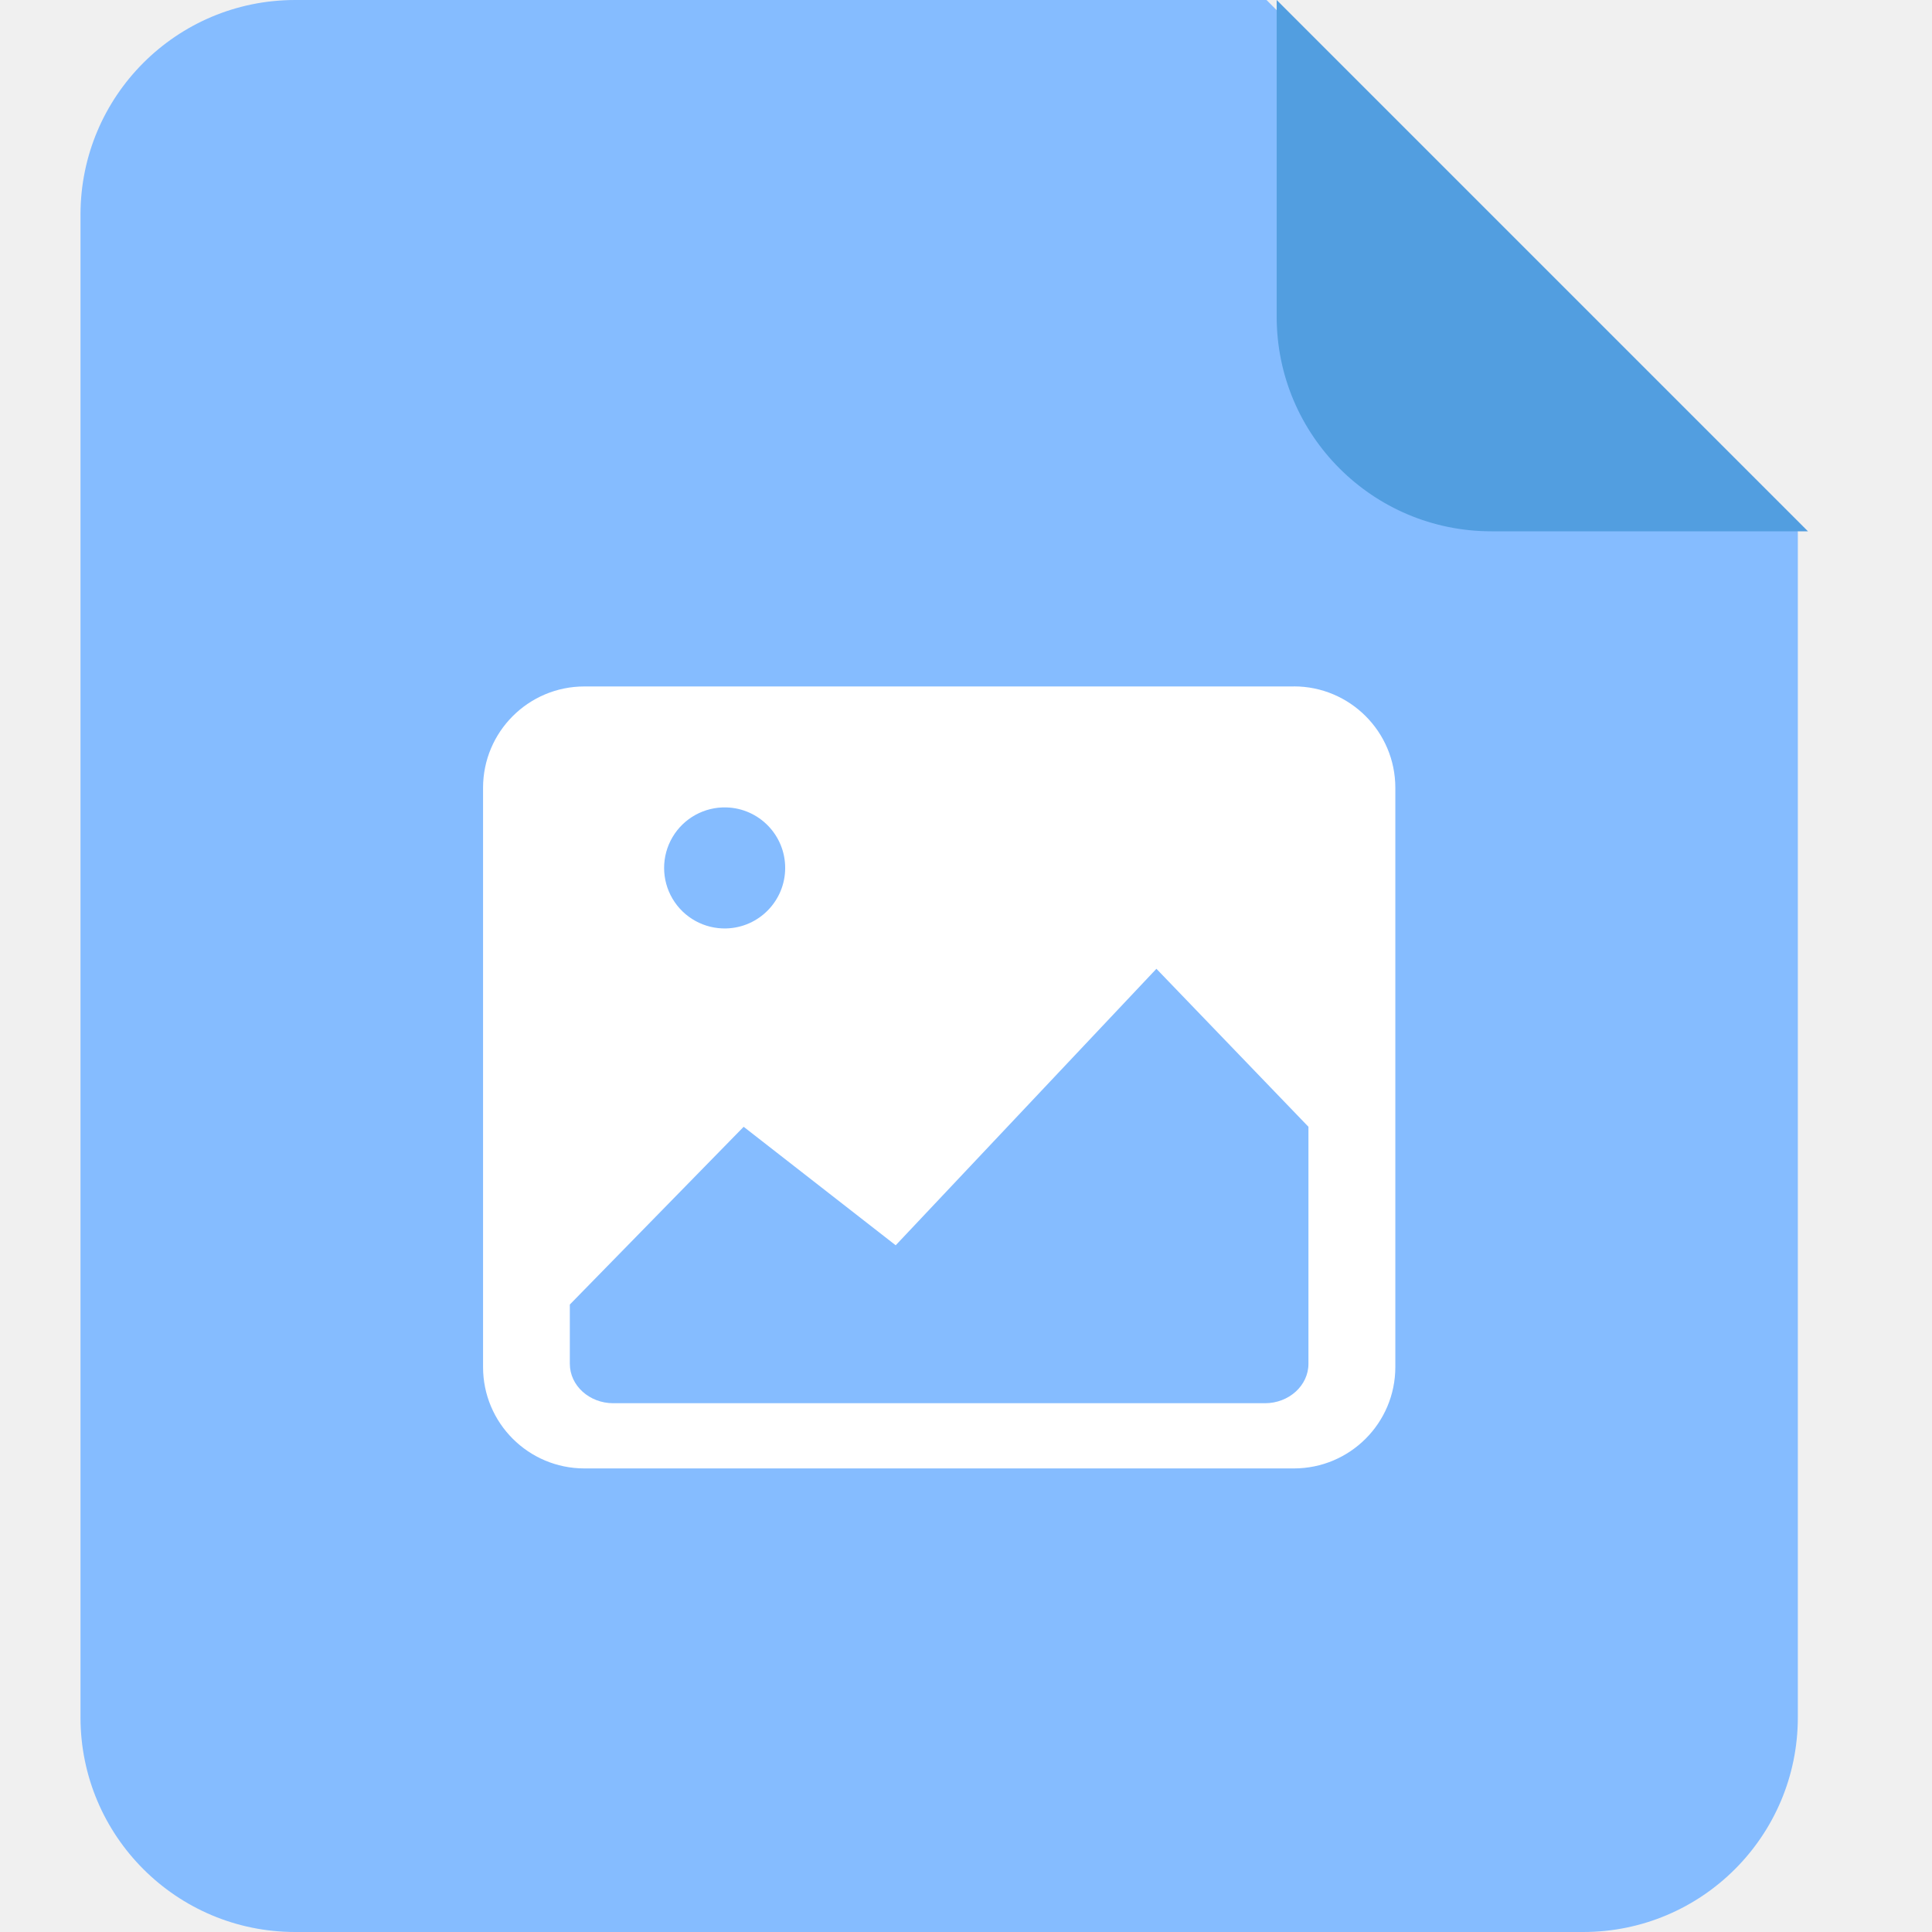
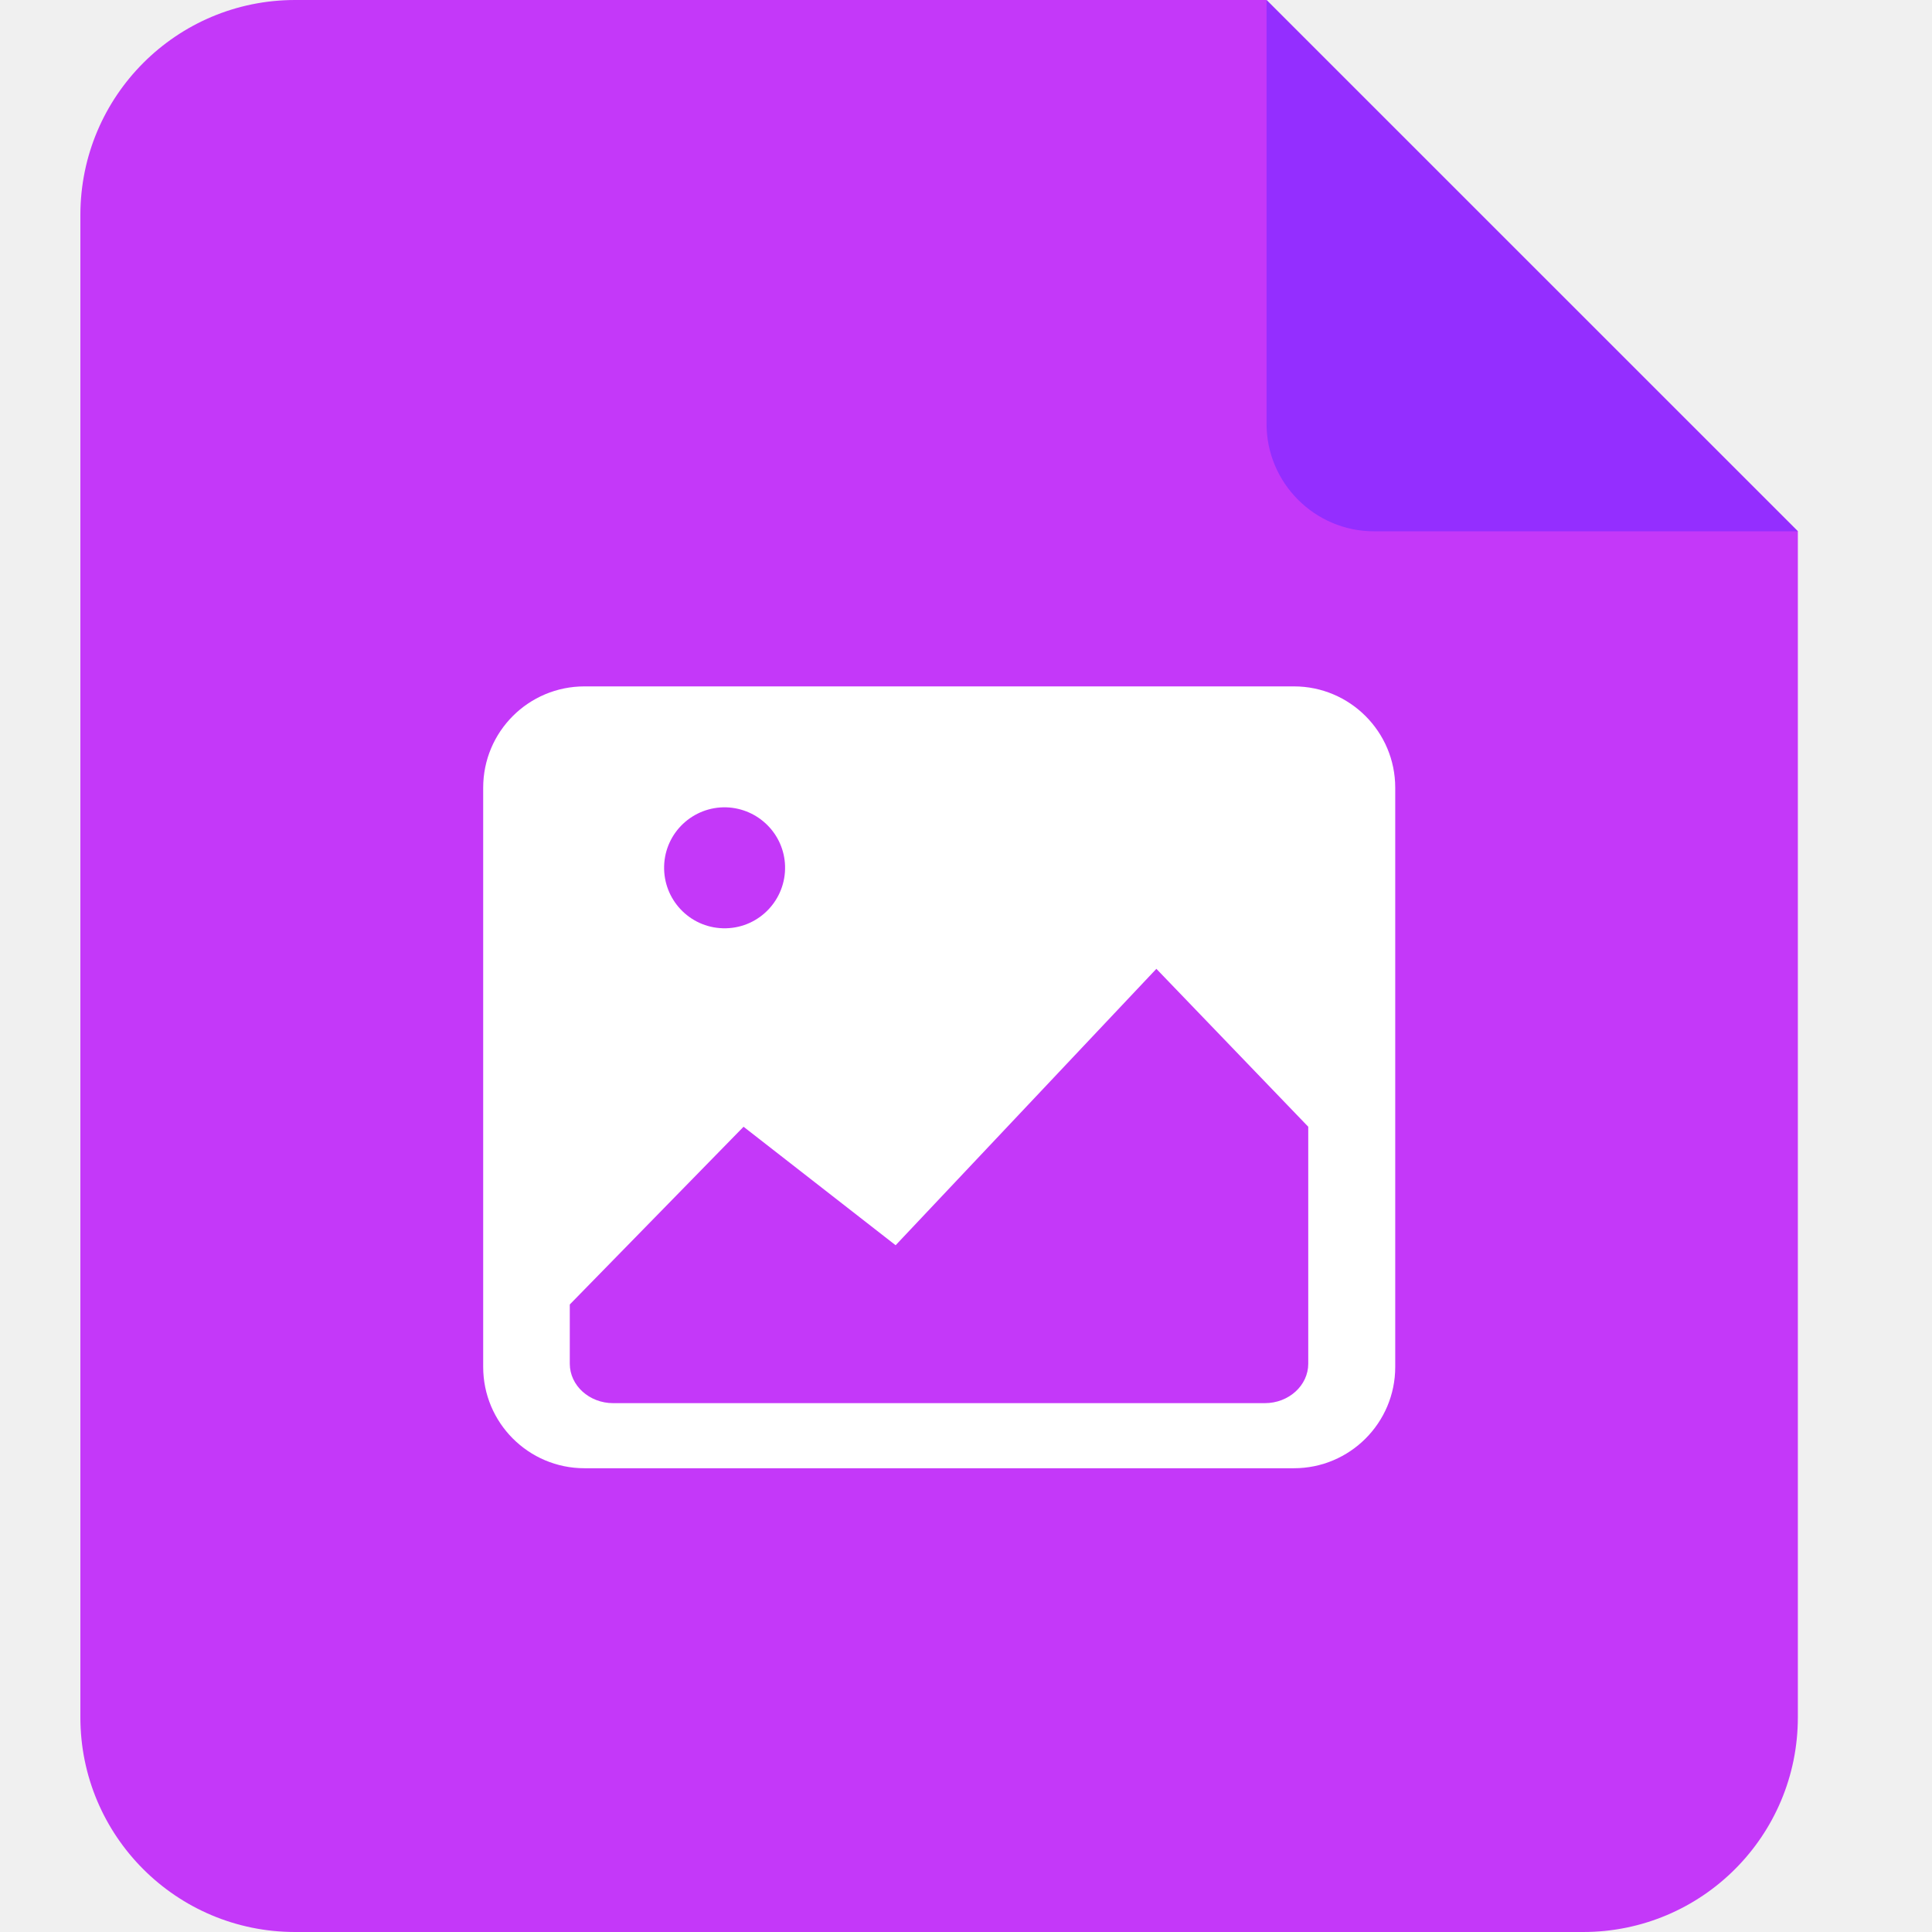
- <svg xmlns="http://www.w3.org/2000/svg" class="svg-icon" style="width: 1em;height: 1em;vertical-align: middle;fill: currentColor;overflow: hidden;" viewBox="0 0 1024 1024" version="1.1">
-   <path d="M952.889 281.6V910.222c0 62.862-50.916 113.778-113.778 113.778H156.444c-62.862 0-113.778-50.916-113.778-113.778V113.778c0-62.862 50.916-113.778 113.778-113.778h514.844L952.889 281.6z" fill="#85BCFF" />
-   <path d="M676.665 167.822V0l281.6 281.6h-167.822c-62.862 0-113.778-50.916-113.778-113.778" fill="#529EE0" />
-   <path d="M685.824 363.804a53.76 53.76 0 0 1 53.732 53.732v307.029a53.76 53.76 0 0 1-53.732 53.732H309.76a53.732 53.732 0 0 1-53.732-53.76V417.564c0-29.668 24.036-53.732 53.732-53.732H685.796z m-72.903 149.675l-138.183 146.546-80.583-62.805-92.132 94.208v31.403c0 11.548 10.325 20.907 23.04 20.907h345.401c12.715 0 23.04-9.387 23.04-20.907v-125.611l-80.583-83.74z m-227.897-85.532a32.085 32.085 0 1 0 0 64.142 32.085 32.085 0 0 0 0-64.142z" fill="#FFFFFF" />
+ <svg xmlns="http://www.w3.org/2000/svg" version="1.1" id="Layer_1" x="0px" y="0px" viewBox="0 0 1024 1024" style="enable-background:new 0 0 1024 1024;" xml:space="preserve">
+   <style type="text/css">
+ 	.st0{fill:#C438F9;}
+ 	.st1{fill:#FFFFFF;}
+ 	.st2{fill:#942EFF;}
+ </style>
+   <path class="st0" d="M952.9,281.6v628.6c0,62.9-50.9,113.8-113.8,113.8H156.4c-62.9,0-113.8-50.9-113.8-113.8V113.8  C42.7,50.9,93.6,0,156.4,0h514.8L952.9,281.6z" />
+   <path class="st1" d="M685.8,363.8c29.7,0,53.7,24.1,53.7,53.7v307c0,29.7-24.1,53.7-53.7,53.7H309.8c-29.7,0-53.7-24.1-53.7-53.7  c0,0,0,0,0,0v-307c0-29.7,24-53.7,53.7-53.7L685.8,363.8L685.8,363.8z M612.9,513.5L474.7,660l-80.6-62.8L302,691.4v31.4  c0,11.5,10.3,20.9,23,20.9h345.4c12.7,0,23-9.4,23-20.9V597.2L612.9,513.5L612.9,513.5z M385,427.9c-17.7-0.5-32.5,13.4-33,31.1  c-0.5,17.7,13.4,32.5,31.1,33c0.6,0,1.3,0,1.9,0c17.7-0.5,31.6-15.3,31.1-33C415.6,442.1,402,428.5,385,427.9z" />
+   <path class="st2" d="M671.3,224.7V0l281.6,281.6H728.2C696.9,281.6,671.3,256,671.3,224.7" />
</svg>
